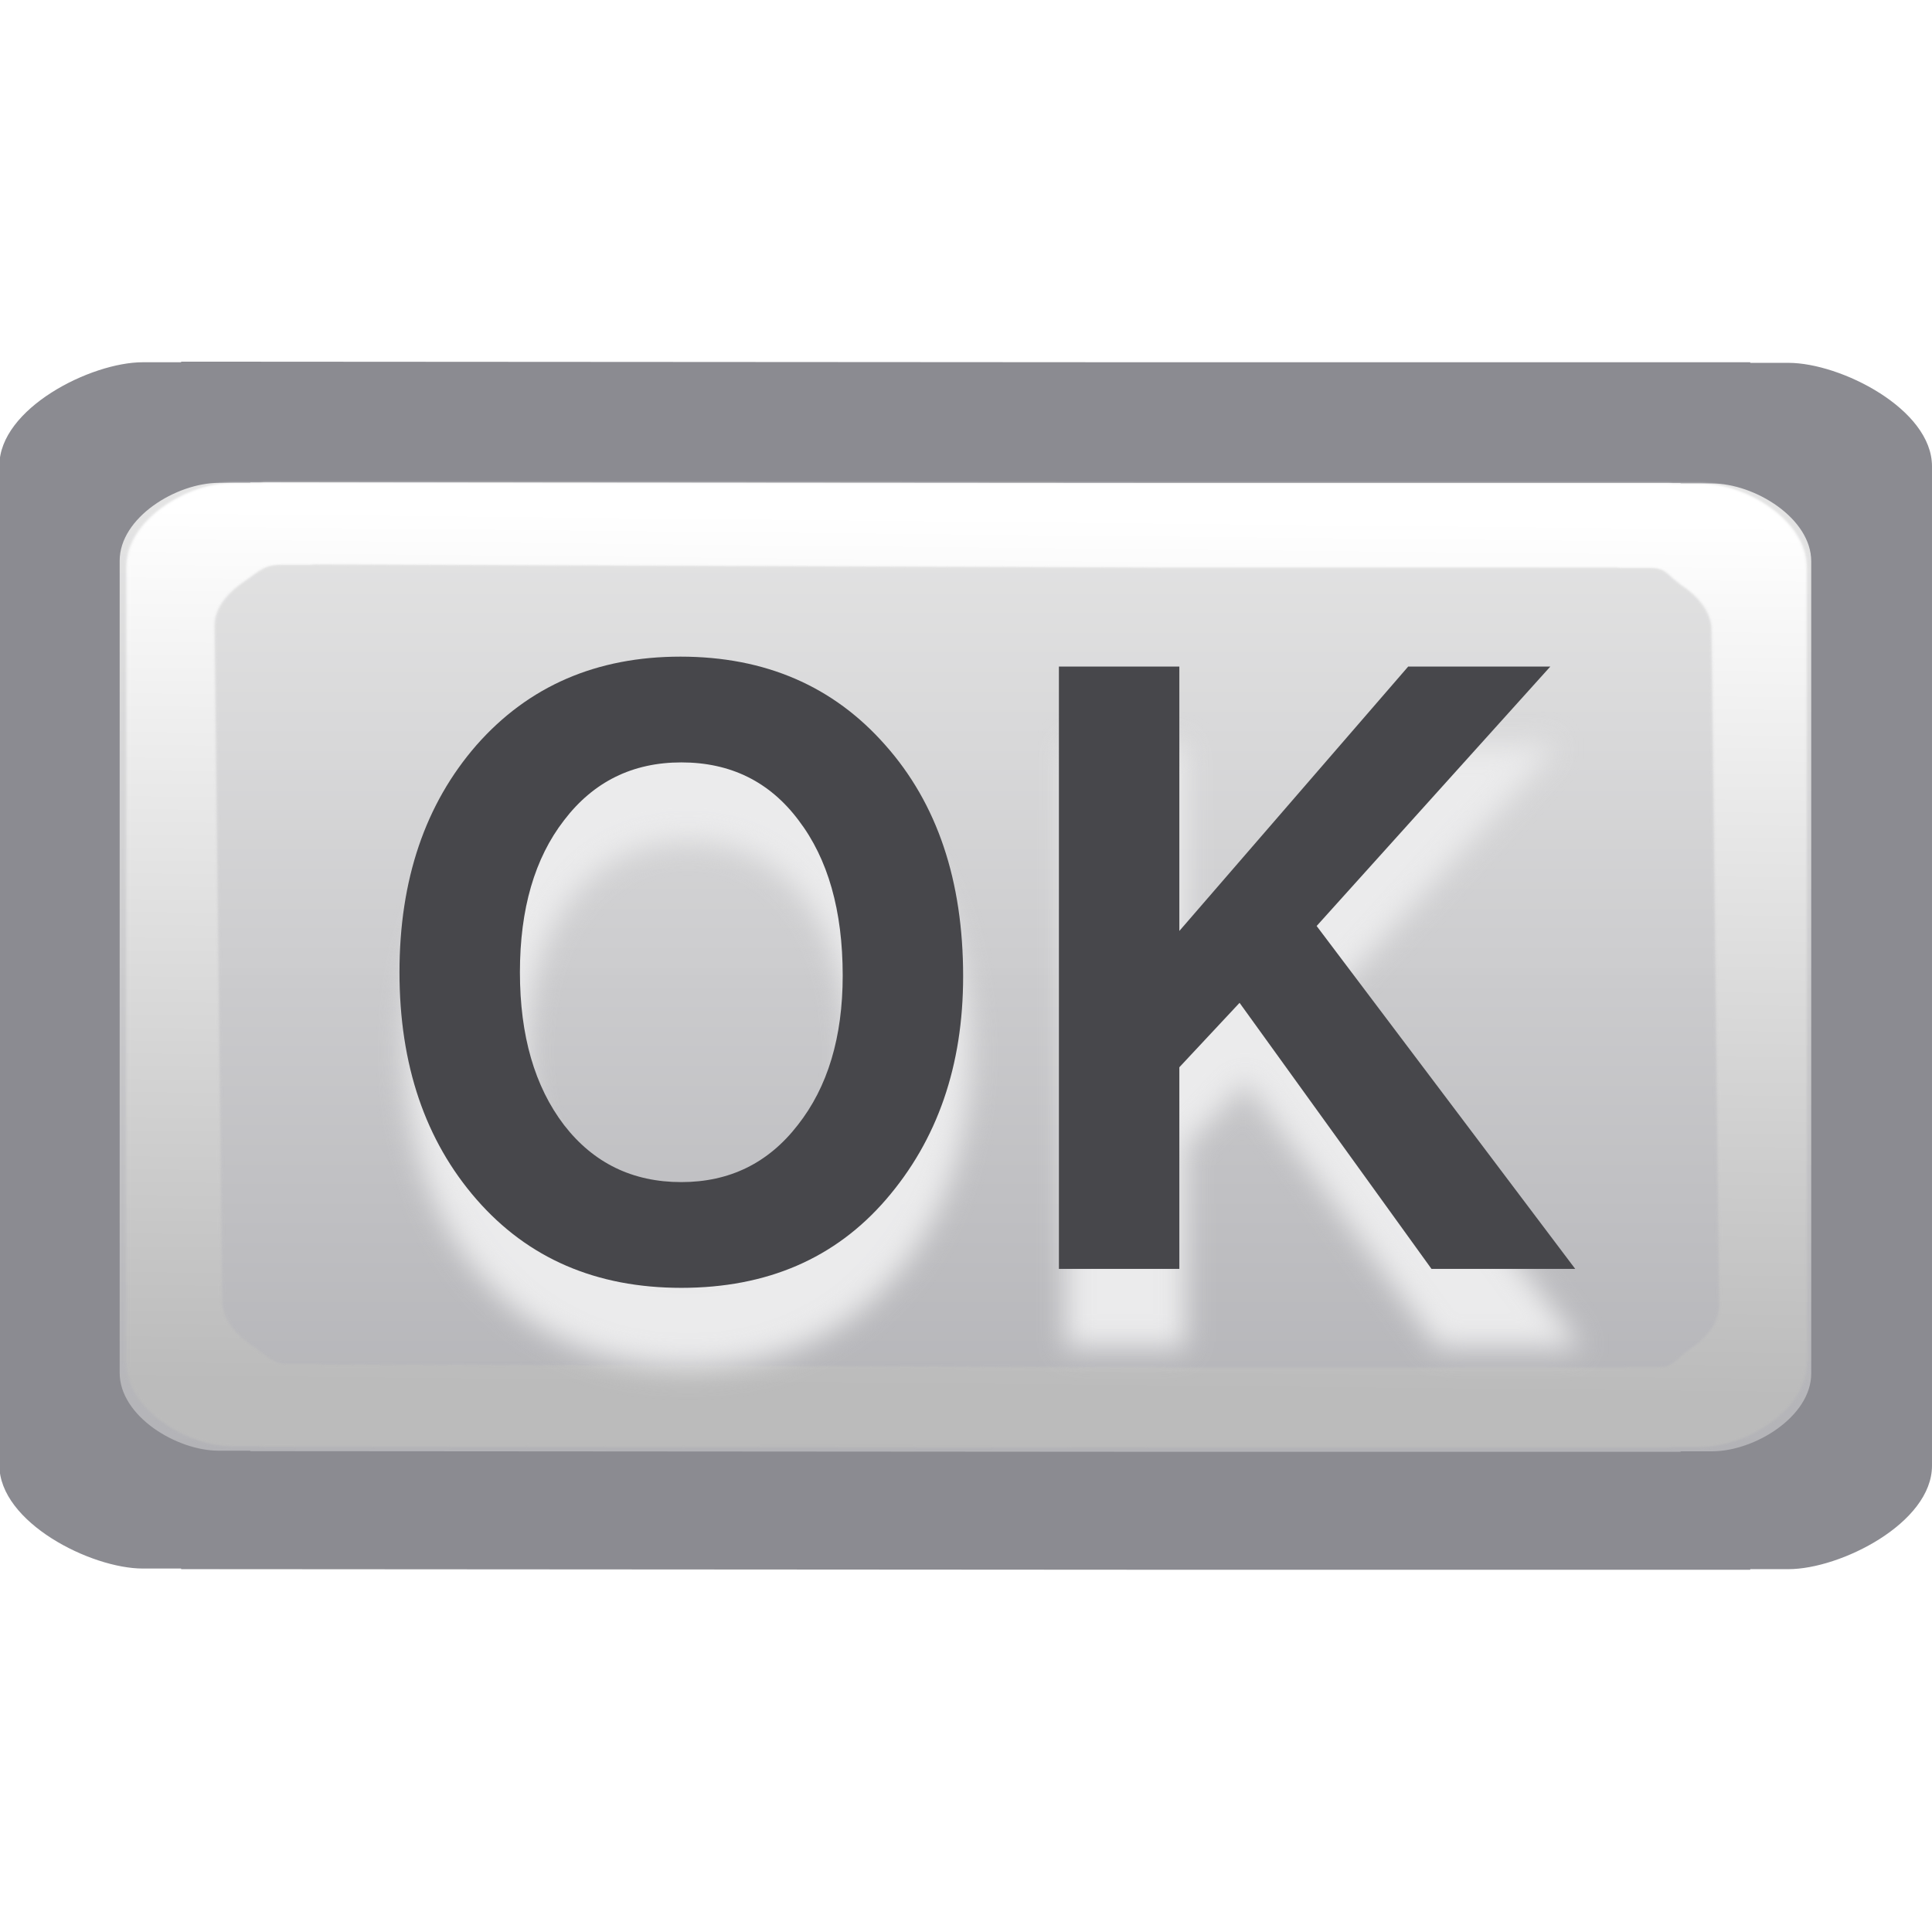
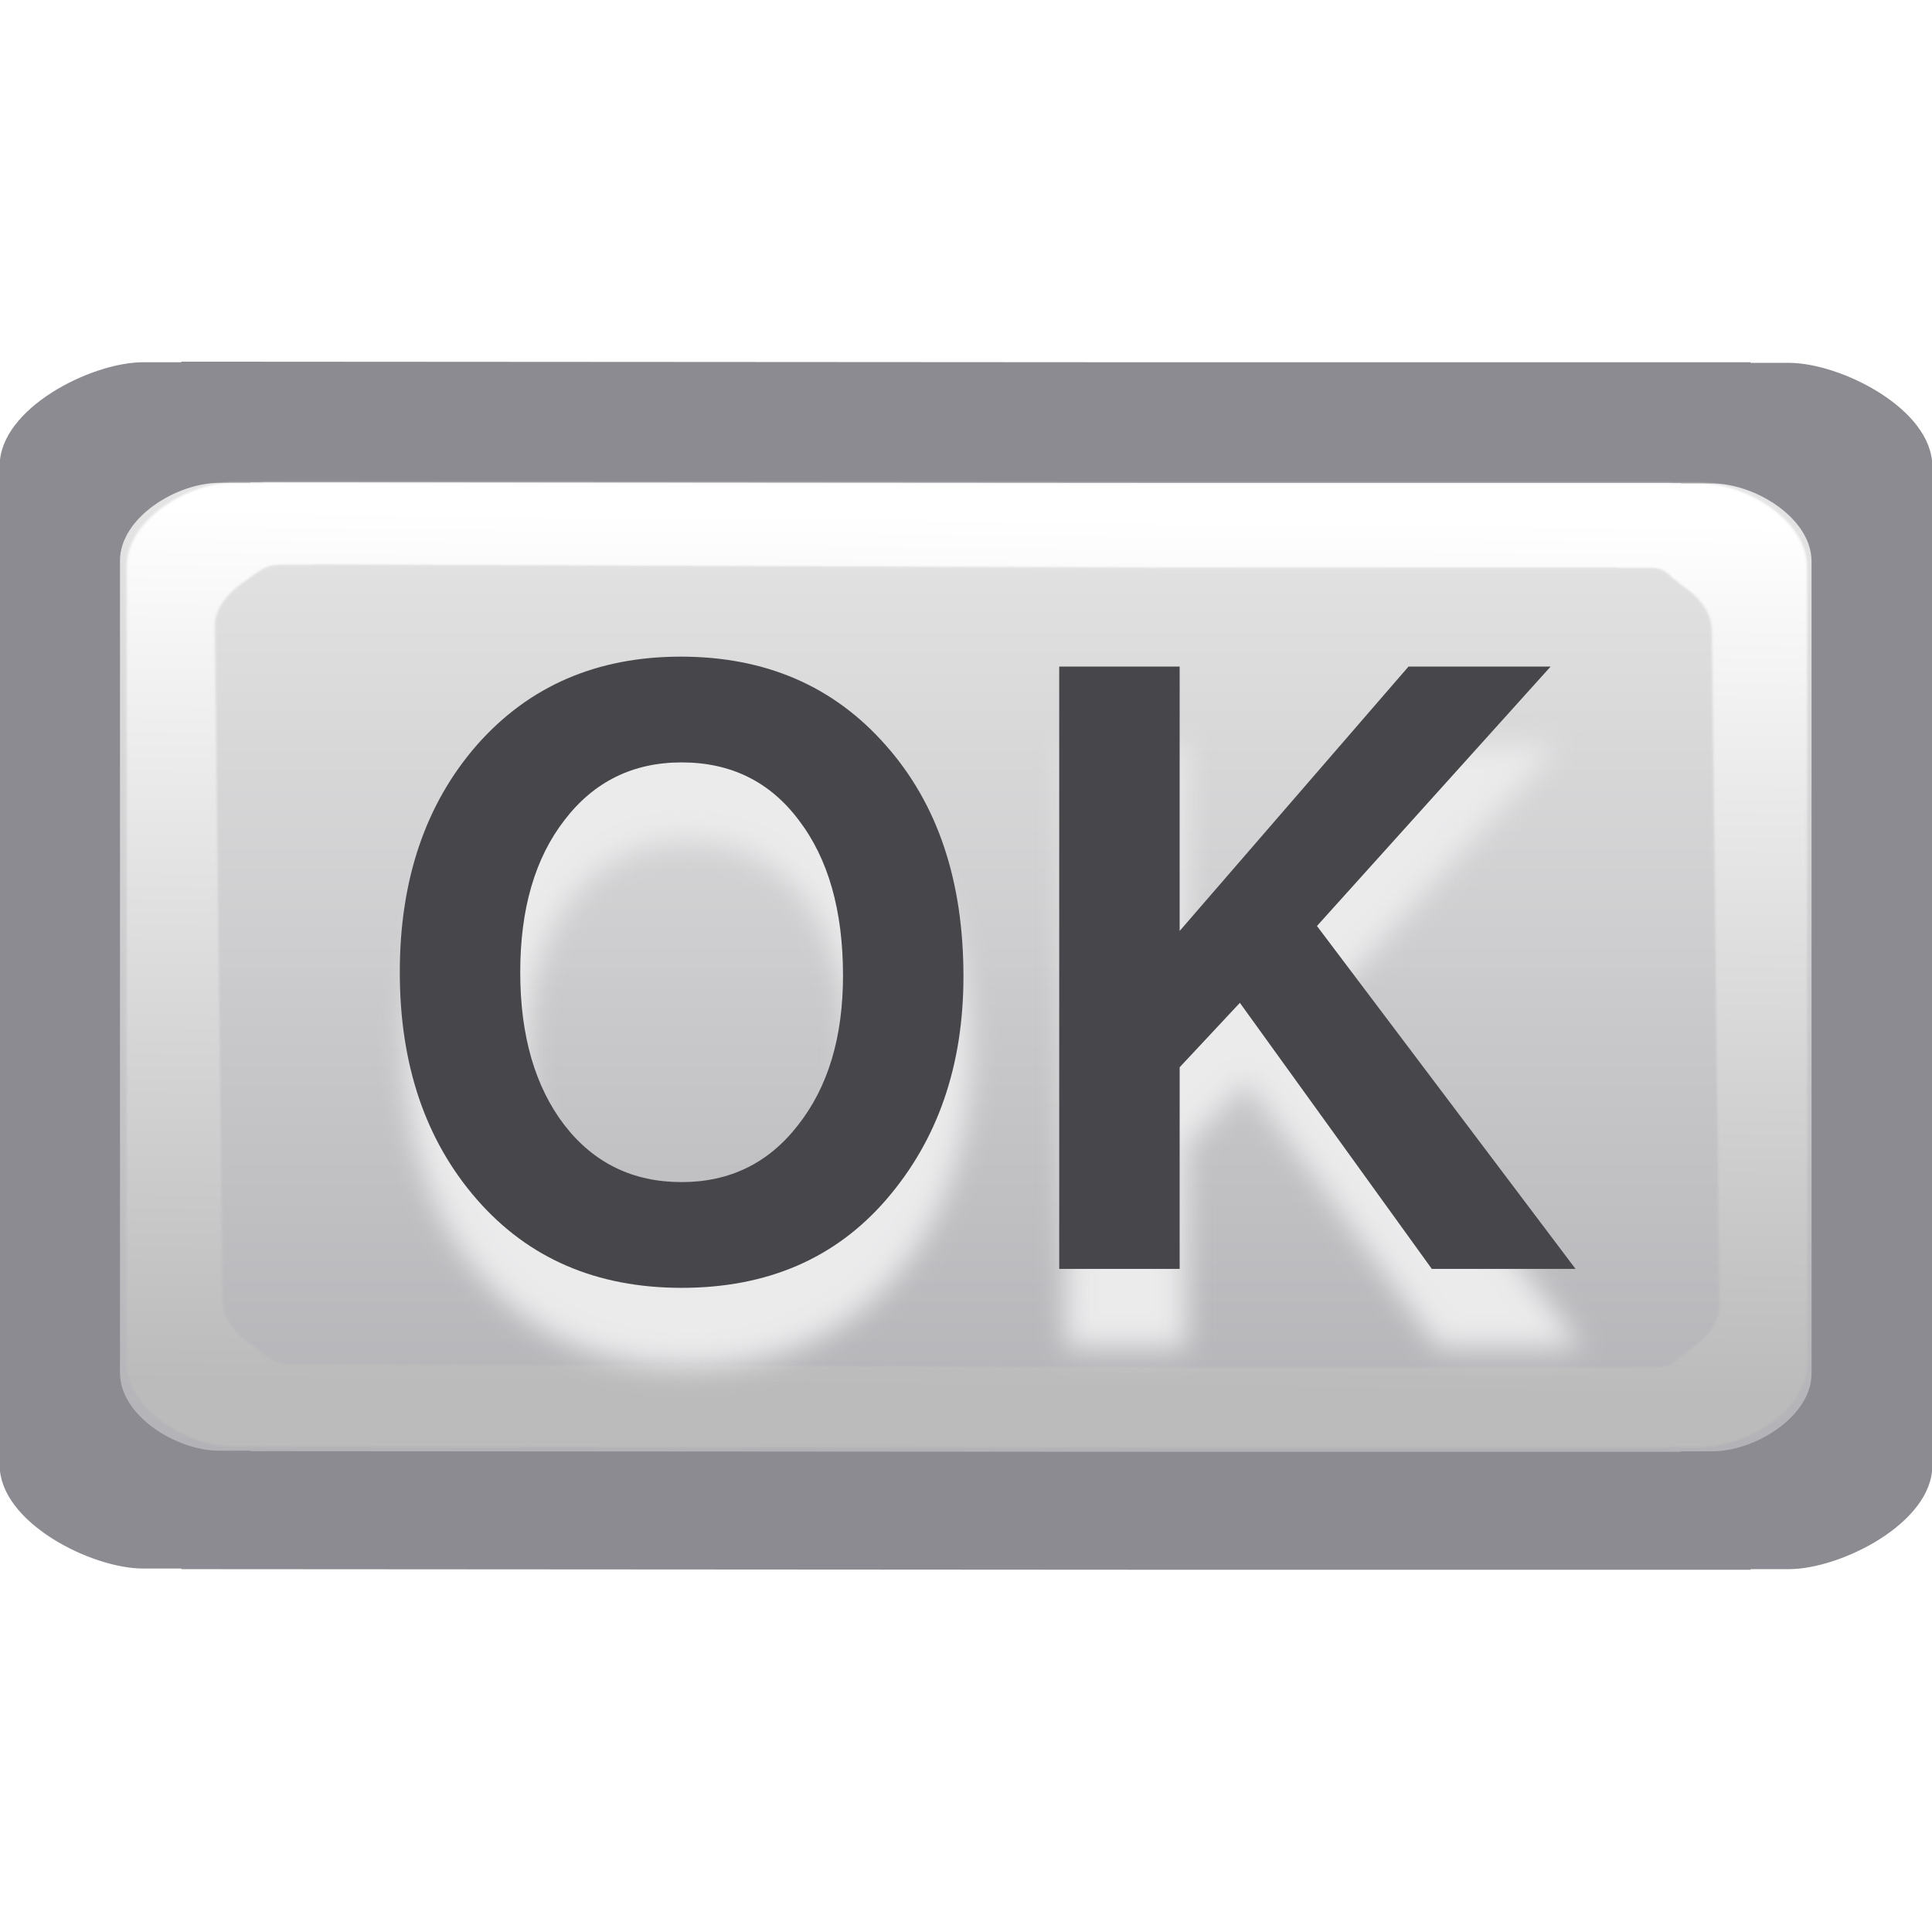
- <svg xmlns="http://www.w3.org/2000/svg" height="128" viewBox="0 0 128 128" width="128">
+ <svg xmlns="http://www.w3.org/2000/svg" height="16" viewBox="0 0 16 16" width="16">
  <linearGradient id="a" gradientTransform="matrix(0 1 -1 0 130.5777 .237576)" gradientUnits="userSpaceOnUse" x1="26.222" x2="126.415" y1="59.537" y2="60.798">
    <stop offset="0" stop-color="#fff" />
    <stop offset="1" stop-color="#bbb" />
  </linearGradient>
  <filter id="b" color-interpolation-filters="sRGB" height="1.011" width="1.008" x="-.004" y="-.006">
    <feGaussianBlur stdDeviation=".139" />
  </filter>
  <linearGradient id="c" gradientTransform="matrix(.7360636 0 0 .7418883 28.70225 -22.20521)" gradientUnits="userSpaceOnUse" x1="75.183" x2="75.183" y1="127.034" y2="40.768">
    <stop offset="0" stop-color="#b3b3b7" />
    <stop offset="1" stop-color="#e5e5e5" stop-opacity=".996" />
  </linearGradient>
  <filter id="d" color-interpolation-filters="sRGB" height="1.105" width="1.055" x="-.027" y="-.052">
    <feGaussianBlur stdDeviation=".668" />
  </filter>
-   <g transform="translate(-24.04139 23.96009)">
+   <g transform="matrix(.125 0 0 .125 -3.002587 2.995011)">
    <path d="m36.041-0v.04h-2.537c-3.443 0-9.505 3.057-9.505 6.853v66.215c0 3.796 6.062 6.852 9.505 6.852h2.537v.04l64.0.04h39.958v-.04h2.537c3.443 0 9.505-3.056 9.505-6.852v-66.215c0-3.796-6.062-6.853-9.505-6.853h-2.537v-.04h-39.958z" fill="#8b8b91" fill-opacity=".996" />
    <path d="m40.623 8.001v.03h-2.082c-2.825-0-6.571 2.301-6.571 5.159v53.804c0 2.858 3.746 5.159 6.571 5.159h2.082v.03l57.802.04h.257 36.705v-.03h2.082c2.825 0 6.571-2.301 6.571-5.159v-53.804c0-2.858-3.746-5.159-6.571-5.159h-2.082v-.03h-36.705-.257z" fill="url(#c)" />
    <path d="m16.195 22.822c-.106 0-.21.017-.311.051h-2.518c-2.246 0-4.642 1.071-6.553 2.777-1.91 1.707-3.35 4.114-3.35 6.857v91.13c0 2.744 1.439 5.151 3.35 6.857s4.306 2.777 6.553 2.777h2.518c.1.034.205.051.311.051l83.339.069h.58 45.637c.106-0.0.21-.017.311-.051h2.518c2.246 0 4.642-1.071 6.553-2.777 1.91-1.707 3.35-4.114 3.35-6.857v-91.13c0-2.744-1.439-5.151-3.35-6.857-1.91-1.707-4.306-2.777-6.553-2.777h-2.518c-.1-.034-.205-.051-.311-.051h-45.637-.58zm4.552 9.397 78.425.358h.58 41.257c.097.031.197.047.299.047h2.73c1.537 0 1.492.802 3.04 2.123 1.548 1.321 2.594 3.094 2.611 4.965l.706 77.382c.017 1.871-1.063 3.644-2.611 4.965-1.548 1.321-1.504 2.123-3.04 2.123h-2.73c-.104 0-.206.017-.305.049h-41.251-.58l-78.422-.358c-.098-.032-.201-.049-.305-.049h-2.73c-1.537 0-1.949-.905-3.498-2.226-1.548-1.321-2.594-3.094-2.611-4.965l-.706-77.382c-.017-1.871 1.063-3.644 2.611-4.965 1.548-1.321 1.961-2.02 3.498-2.02h2.73c.102 0.0.204-.016.301-.047z" fill="url(#a)" filter="url(#b)" transform="matrix(.7182273 0 0 .5782531 29.92341 -5.197046)" />
    <g fill-opacity=".996">
      <g fill="#ebebec" filter="url(#d)" transform="matrix(1.329942 0 0 1.368435 5.622275 -44.64602)">
        <path d="m37.909 77q-3.84-4.28-3.84-11 0-6.72 3.84-11 3.88-4.28 10.16-4.28 6.32 0 10.2 4.28 3.88 4.24 3.88 11.2 0 6.48-3.84 10.8-3.8 4.28-10.2 4.28-6.36 0-10.2-4.28zm10.2-21.16q-3.64 0-5.84 2.8-2.2 2.76-2.2 7.36 0 4.6 2.2 7.4 2.2 2.76 5.84 2.76 3.6 0 5.8-2.76 2.24-2.76 2.24-7.24 0-4.72-2.2-7.52-2.16-2.8-5.84-2.8z" />
        <path d="m72.919 70.6v9.76h-6v-29.16h6v12.8l11.4-12.8h7.08l-11.64 12.56 12.88 16.6h-7.16l-9.56-12.88z" />
      </g>
      <g fill="#47474b" stroke-width="1.349" transform="scale(.9858353 1.014368)">
        <path d="m56.414 54.721q-5.18-5.774-5.18-14.84 0-9.066 5.18-14.84 5.234-5.774 13.706-5.774 8.526 0 13.76 5.774 5.234 5.72 5.234 15.109 0 8.742-5.18 14.57-5.126 5.774-13.76 5.774-8.58 0-13.76-5.774zm13.76-28.546q-4.911 0-7.878 3.777-2.968 3.723-2.968 9.929 0 6.206 2.968 9.983 2.968 3.723 7.878 3.723 4.857 0 7.824-3.723 3.022-3.723 3.022-9.767 0-6.368-2.968-10.145-2.914-3.777-7.878-3.777z" />
        <path d="m103.644 46.087v13.167h-8.094v-39.338h8.094v17.268l15.379-17.268h9.551l-15.703 16.944 17.376 22.394h-9.659l-12.897-17.376z" />
      </g>
    </g>
  </g>
</svg>
